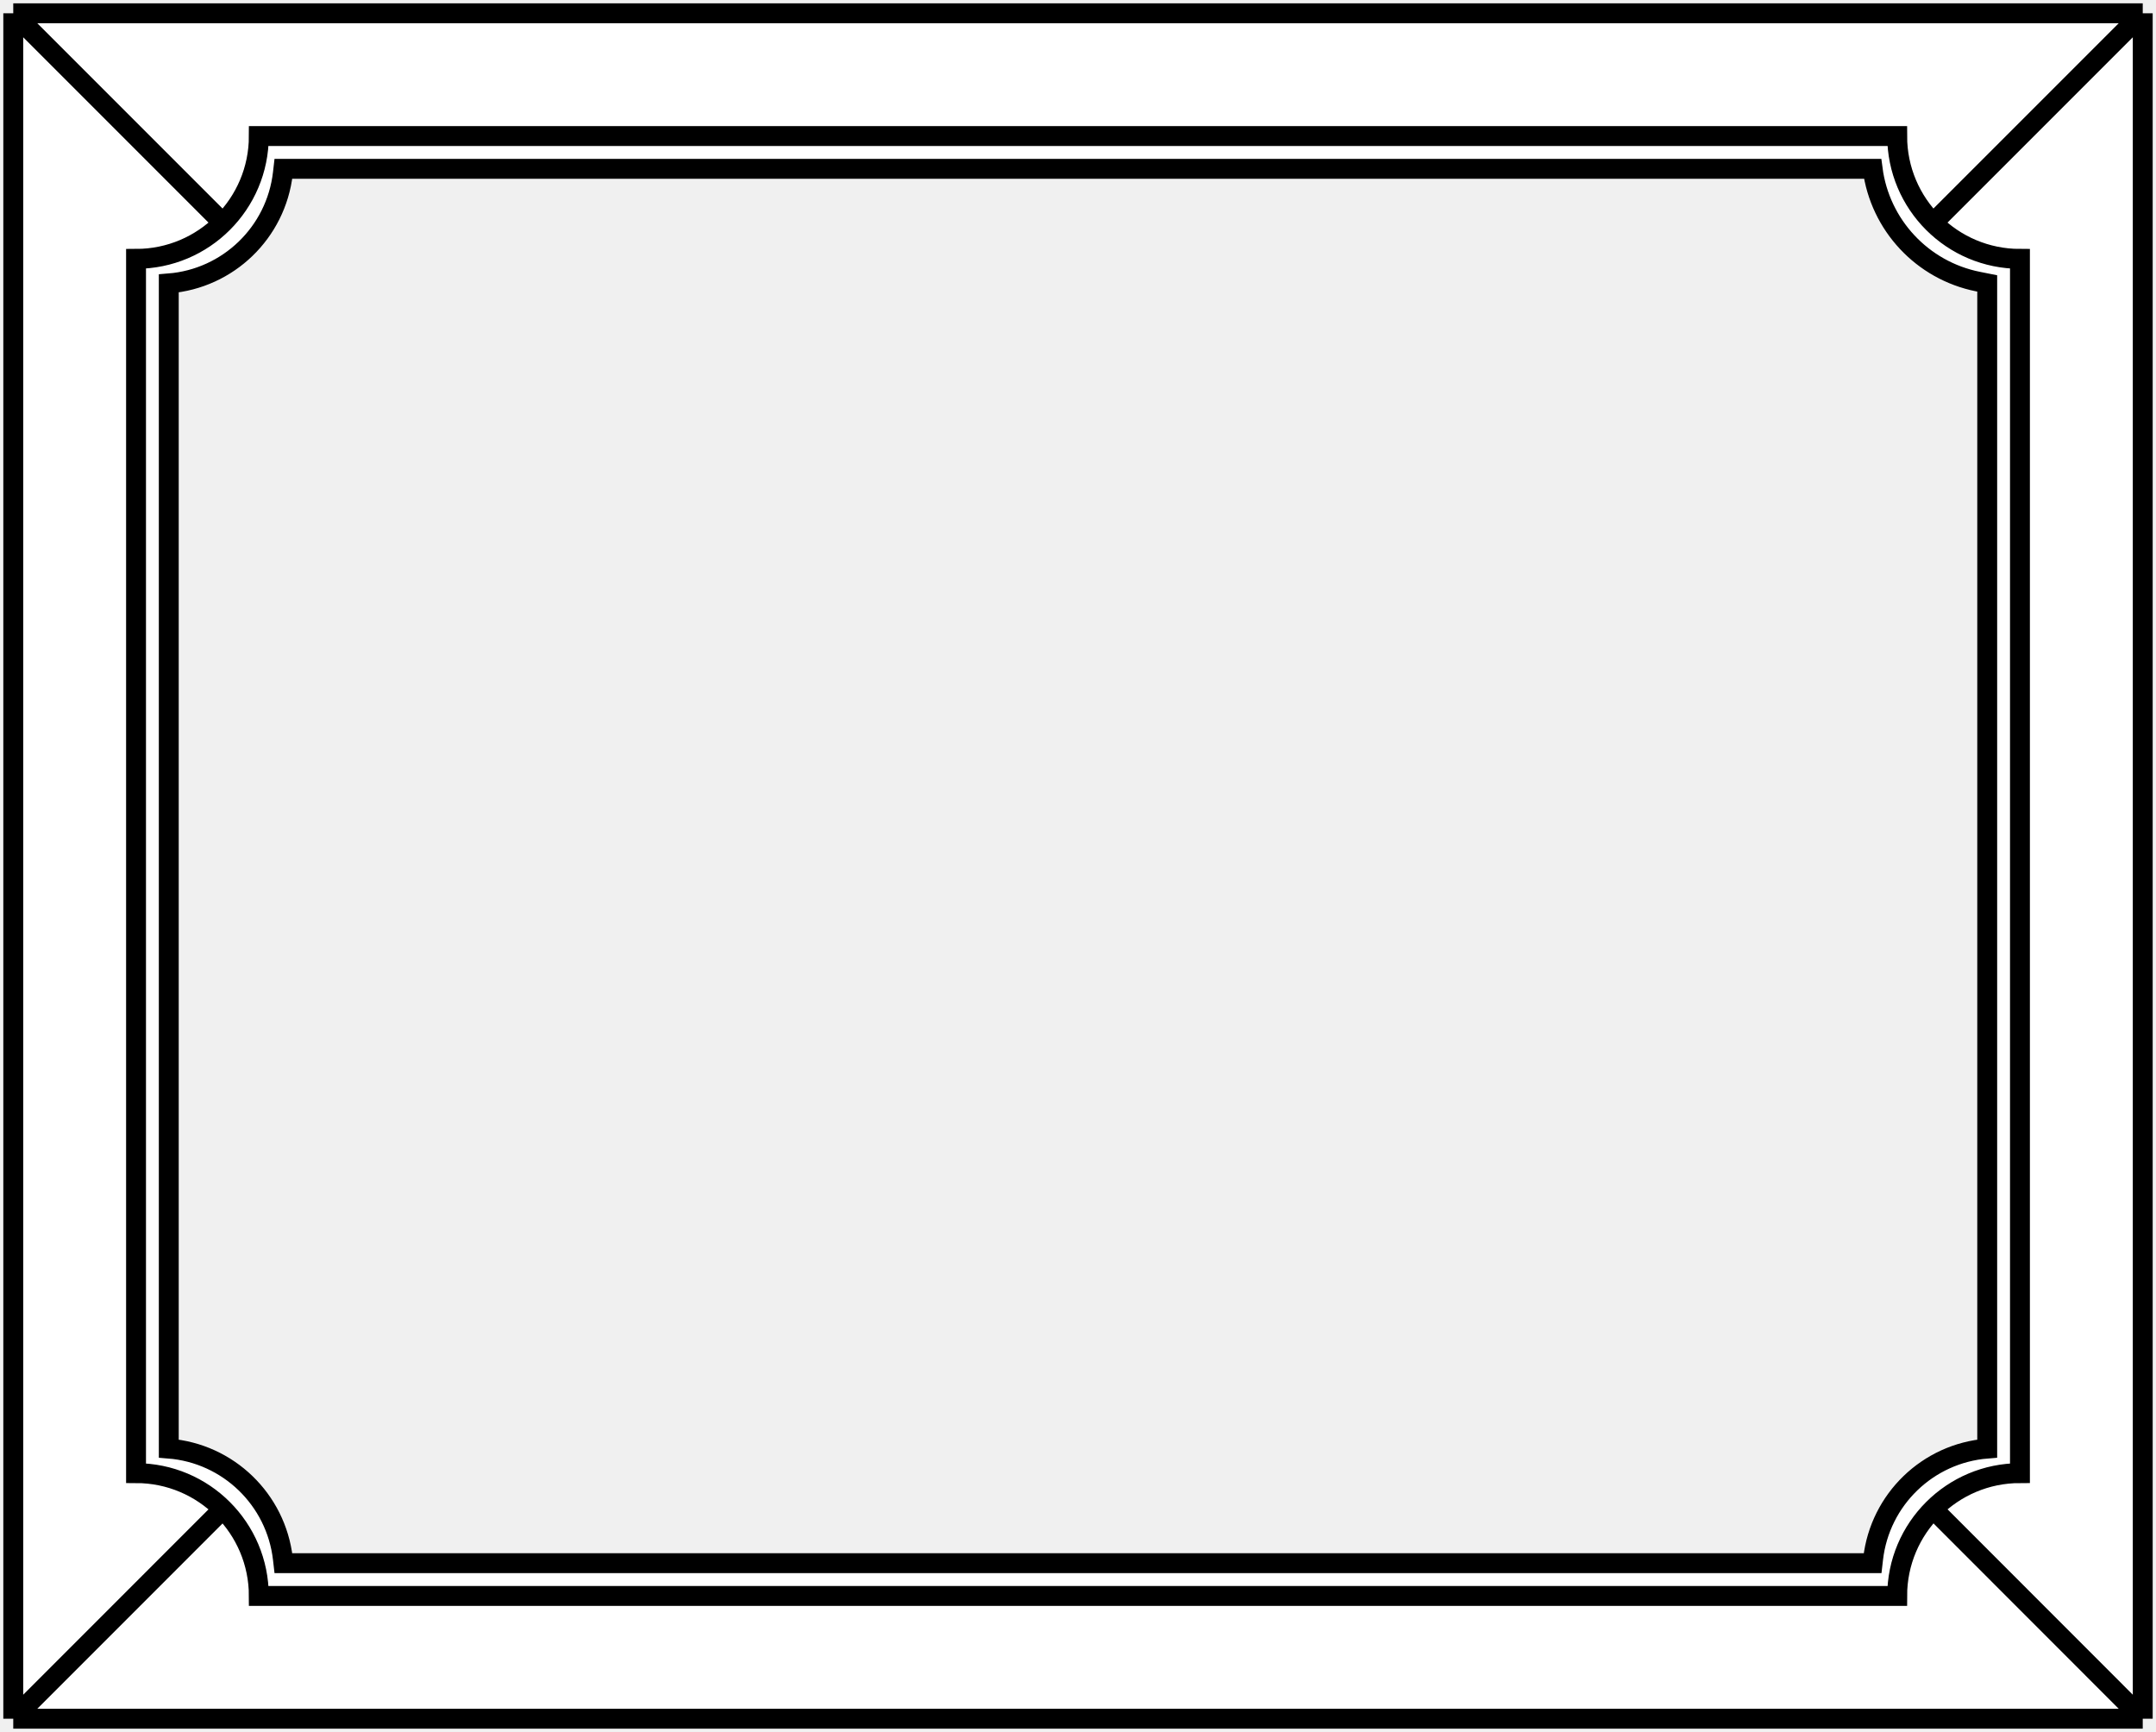
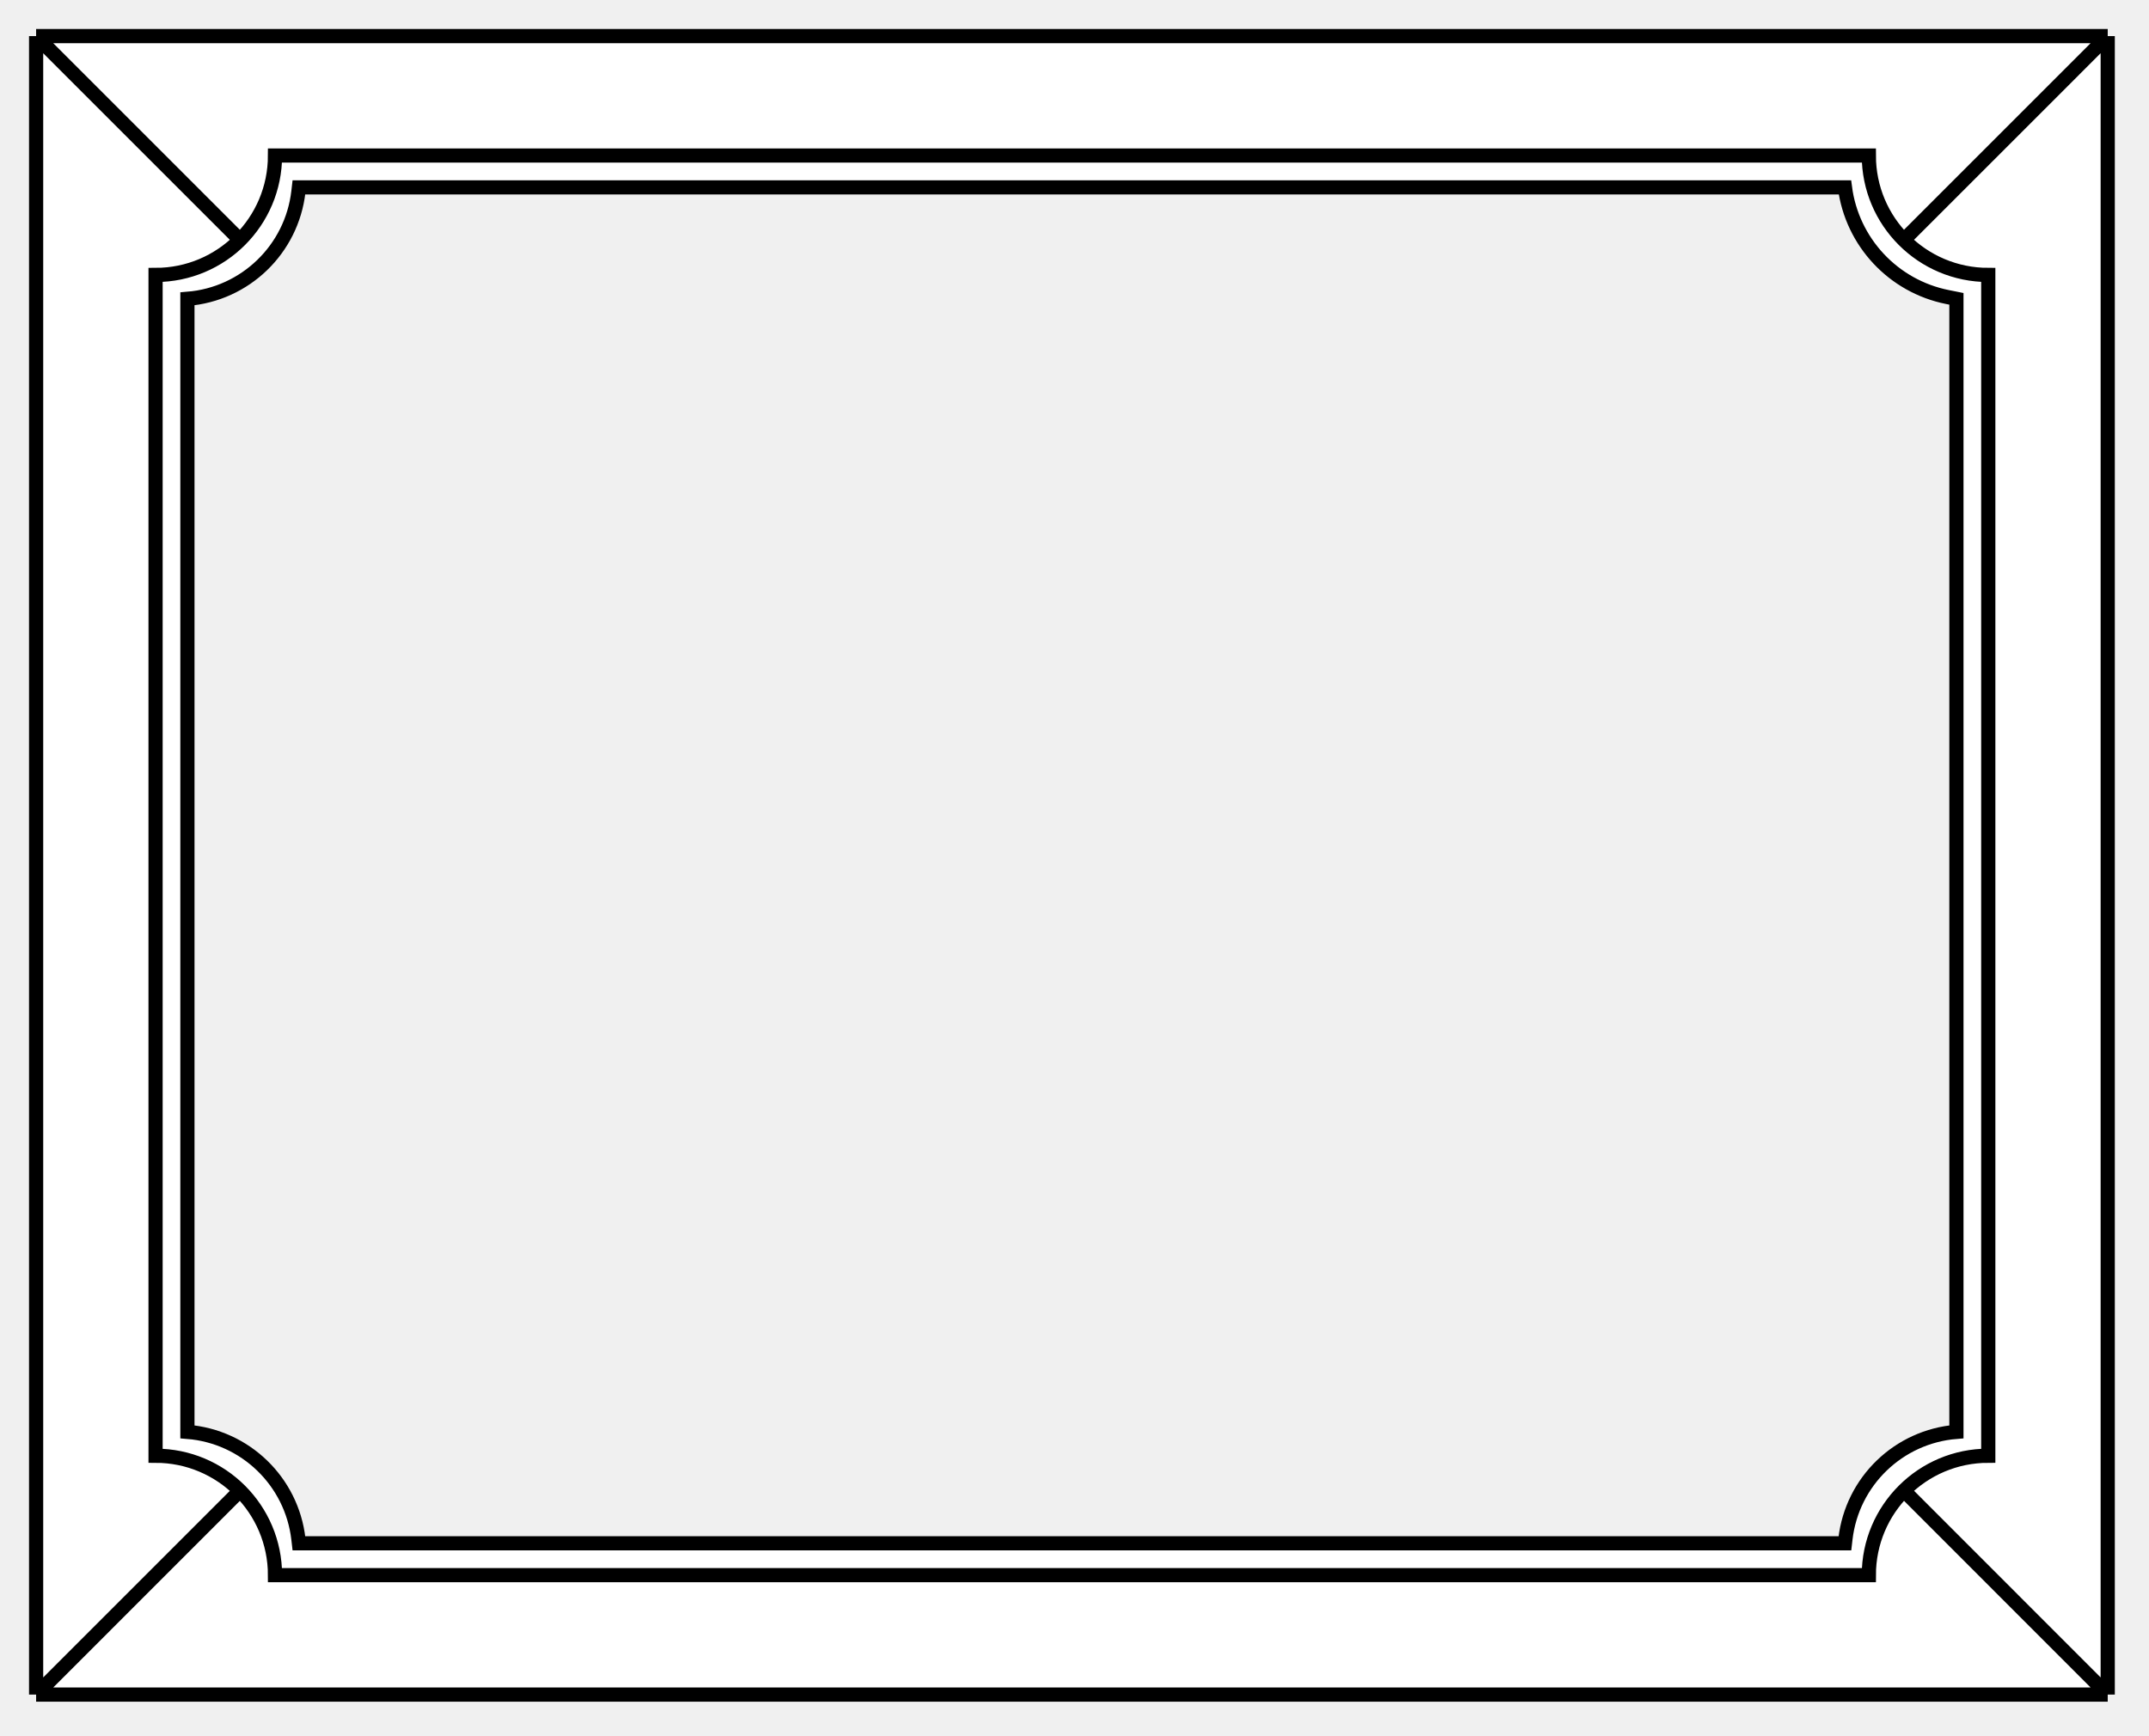
- <svg xmlns="http://www.w3.org/2000/svg" width="813" height="653" viewBox="-4 -4 813 653" fill="none">
-   <path fill-rule="evenodd" clip-rule="evenodd" d="M1 1H804V644H1V1ZM745.353 102.86L741.872 102.164C720.887 97.967 704.908 80.867 702.14 59.647H102.86L102.667 61.322C100.089 83.666 82.067 101.066 59.647 102.86V542.14C82.067 543.934 100.089 561.334 102.667 583.678L102.86 585.353H702.14L702.333 583.678C704.911 561.334 722.933 543.934 745.353 542.14V102.86Z" fill="white" />
-   <path d="M1 1H804M1 1V644M1 1L79.71 79.71L80.045 80.033M804 1V644M804 1L725.29 79.71L724.973 80.051M804 644H1M804 644L724.985 564.937M1 644L80.035 564.957M724.985 564.937C733.362 556.572 744.927 551.4 757.7 551.4V93.6C744.921 93.6 733.351 88.423 724.973 80.051M724.985 564.937C716.592 573.317 711.4 584.902 711.4 597.7H93.6C93.6 584.913 88.416 573.336 80.035 564.957M724.973 80.051C716.587 71.671 711.4 60.092 711.4 47.3H93.6C93.6 60.082 88.42 71.655 80.045 80.033M80.045 80.033C71.666 88.415 60.089 93.6 47.3 93.6V551.4C60.083 551.4 71.657 556.581 80.035 564.957M745.353 102.86L741.872 102.164C720.887 97.967 704.908 80.867 702.14 59.647H102.86L102.667 61.322C100.089 83.666 82.067 101.066 59.647 102.86V542.14C82.067 543.934 100.089 561.334 102.667 583.678L102.86 585.353H702.14L702.333 583.678C704.911 561.334 722.933 543.934 745.353 542.14V102.86Z" stroke="black" stroke-width="7.5" />
+ <svg xmlns="http://www.w3.org/2000/svg" width="833" height="673" viewBox="0 0 833 673" fill="none">
+   <g transform="translate(13 13)">
+     <path fill-rule="evenodd" clip-rule="evenodd" d="M1 1H804V644H1V1ZM745.353 102.86L741.872 102.164C720.887 97.967 704.908 80.867 702.14 59.647H102.86L102.667 61.322C100.089 83.666 82.067 101.066 59.647 102.86V542.14C82.067 543.934 100.089 561.334 102.667 583.678L102.86 585.353H702.14L702.333 583.678C704.911 561.334 722.933 543.934 745.353 542.14V102.86Z" fill="white" />
+     <path d="M1 1H804M1 1V644M1 1L79.71 79.71L80.045 80.033M804 1V644M804 1L725.29 79.71L724.973 80.051M804 644H1M804 644L724.985 564.937M1 644L80.035 564.957M724.985 564.937C733.362 556.572 744.927 551.4 757.7 551.4V93.6C744.921 93.6 733.351 88.423 724.973 80.051M724.985 564.937C716.592 573.317 711.4 584.902 711.4 597.7H93.6C93.6 584.913 88.416 573.336 80.035 564.957M724.973 80.051C716.587 71.671 711.4 60.092 711.4 47.3H93.6C93.6 60.082 88.42 71.655 80.045 80.033M80.045 80.033C71.666 88.415 60.089 93.6 47.3 93.6V551.4C60.083 551.4 71.657 556.581 80.035 564.957M745.353 102.86L741.872 102.164C720.887 97.967 704.908 80.867 702.14 59.647H102.86L102.667 61.322C100.089 83.666 82.067 101.066 59.647 102.86V542.14C82.067 543.934 100.089 561.334 102.667 583.678L102.86 585.353H702.14L702.333 583.678C704.911 561.334 722.933 543.934 745.353 542.14V102.86Z" stroke="black" stroke-width="5.5" />
+   </g>
</svg>
